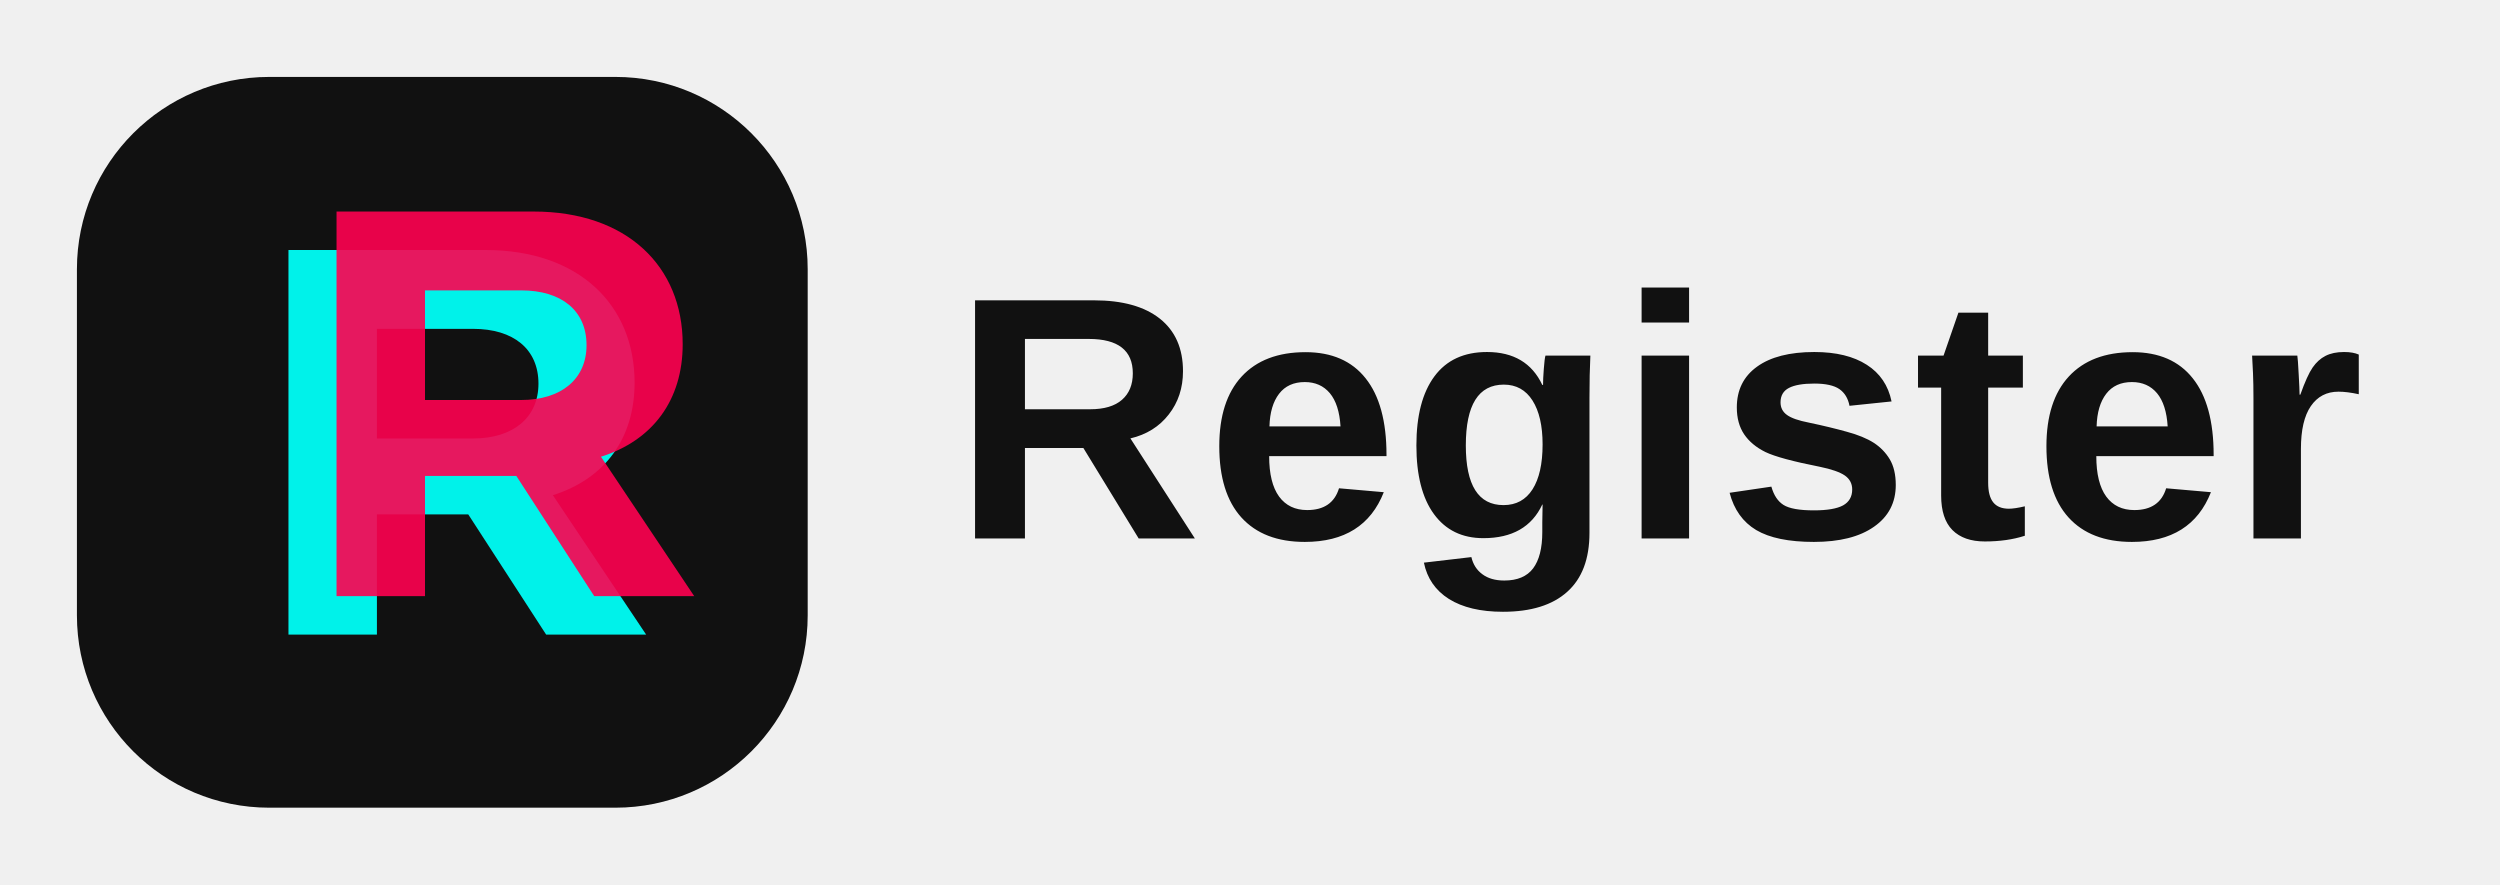
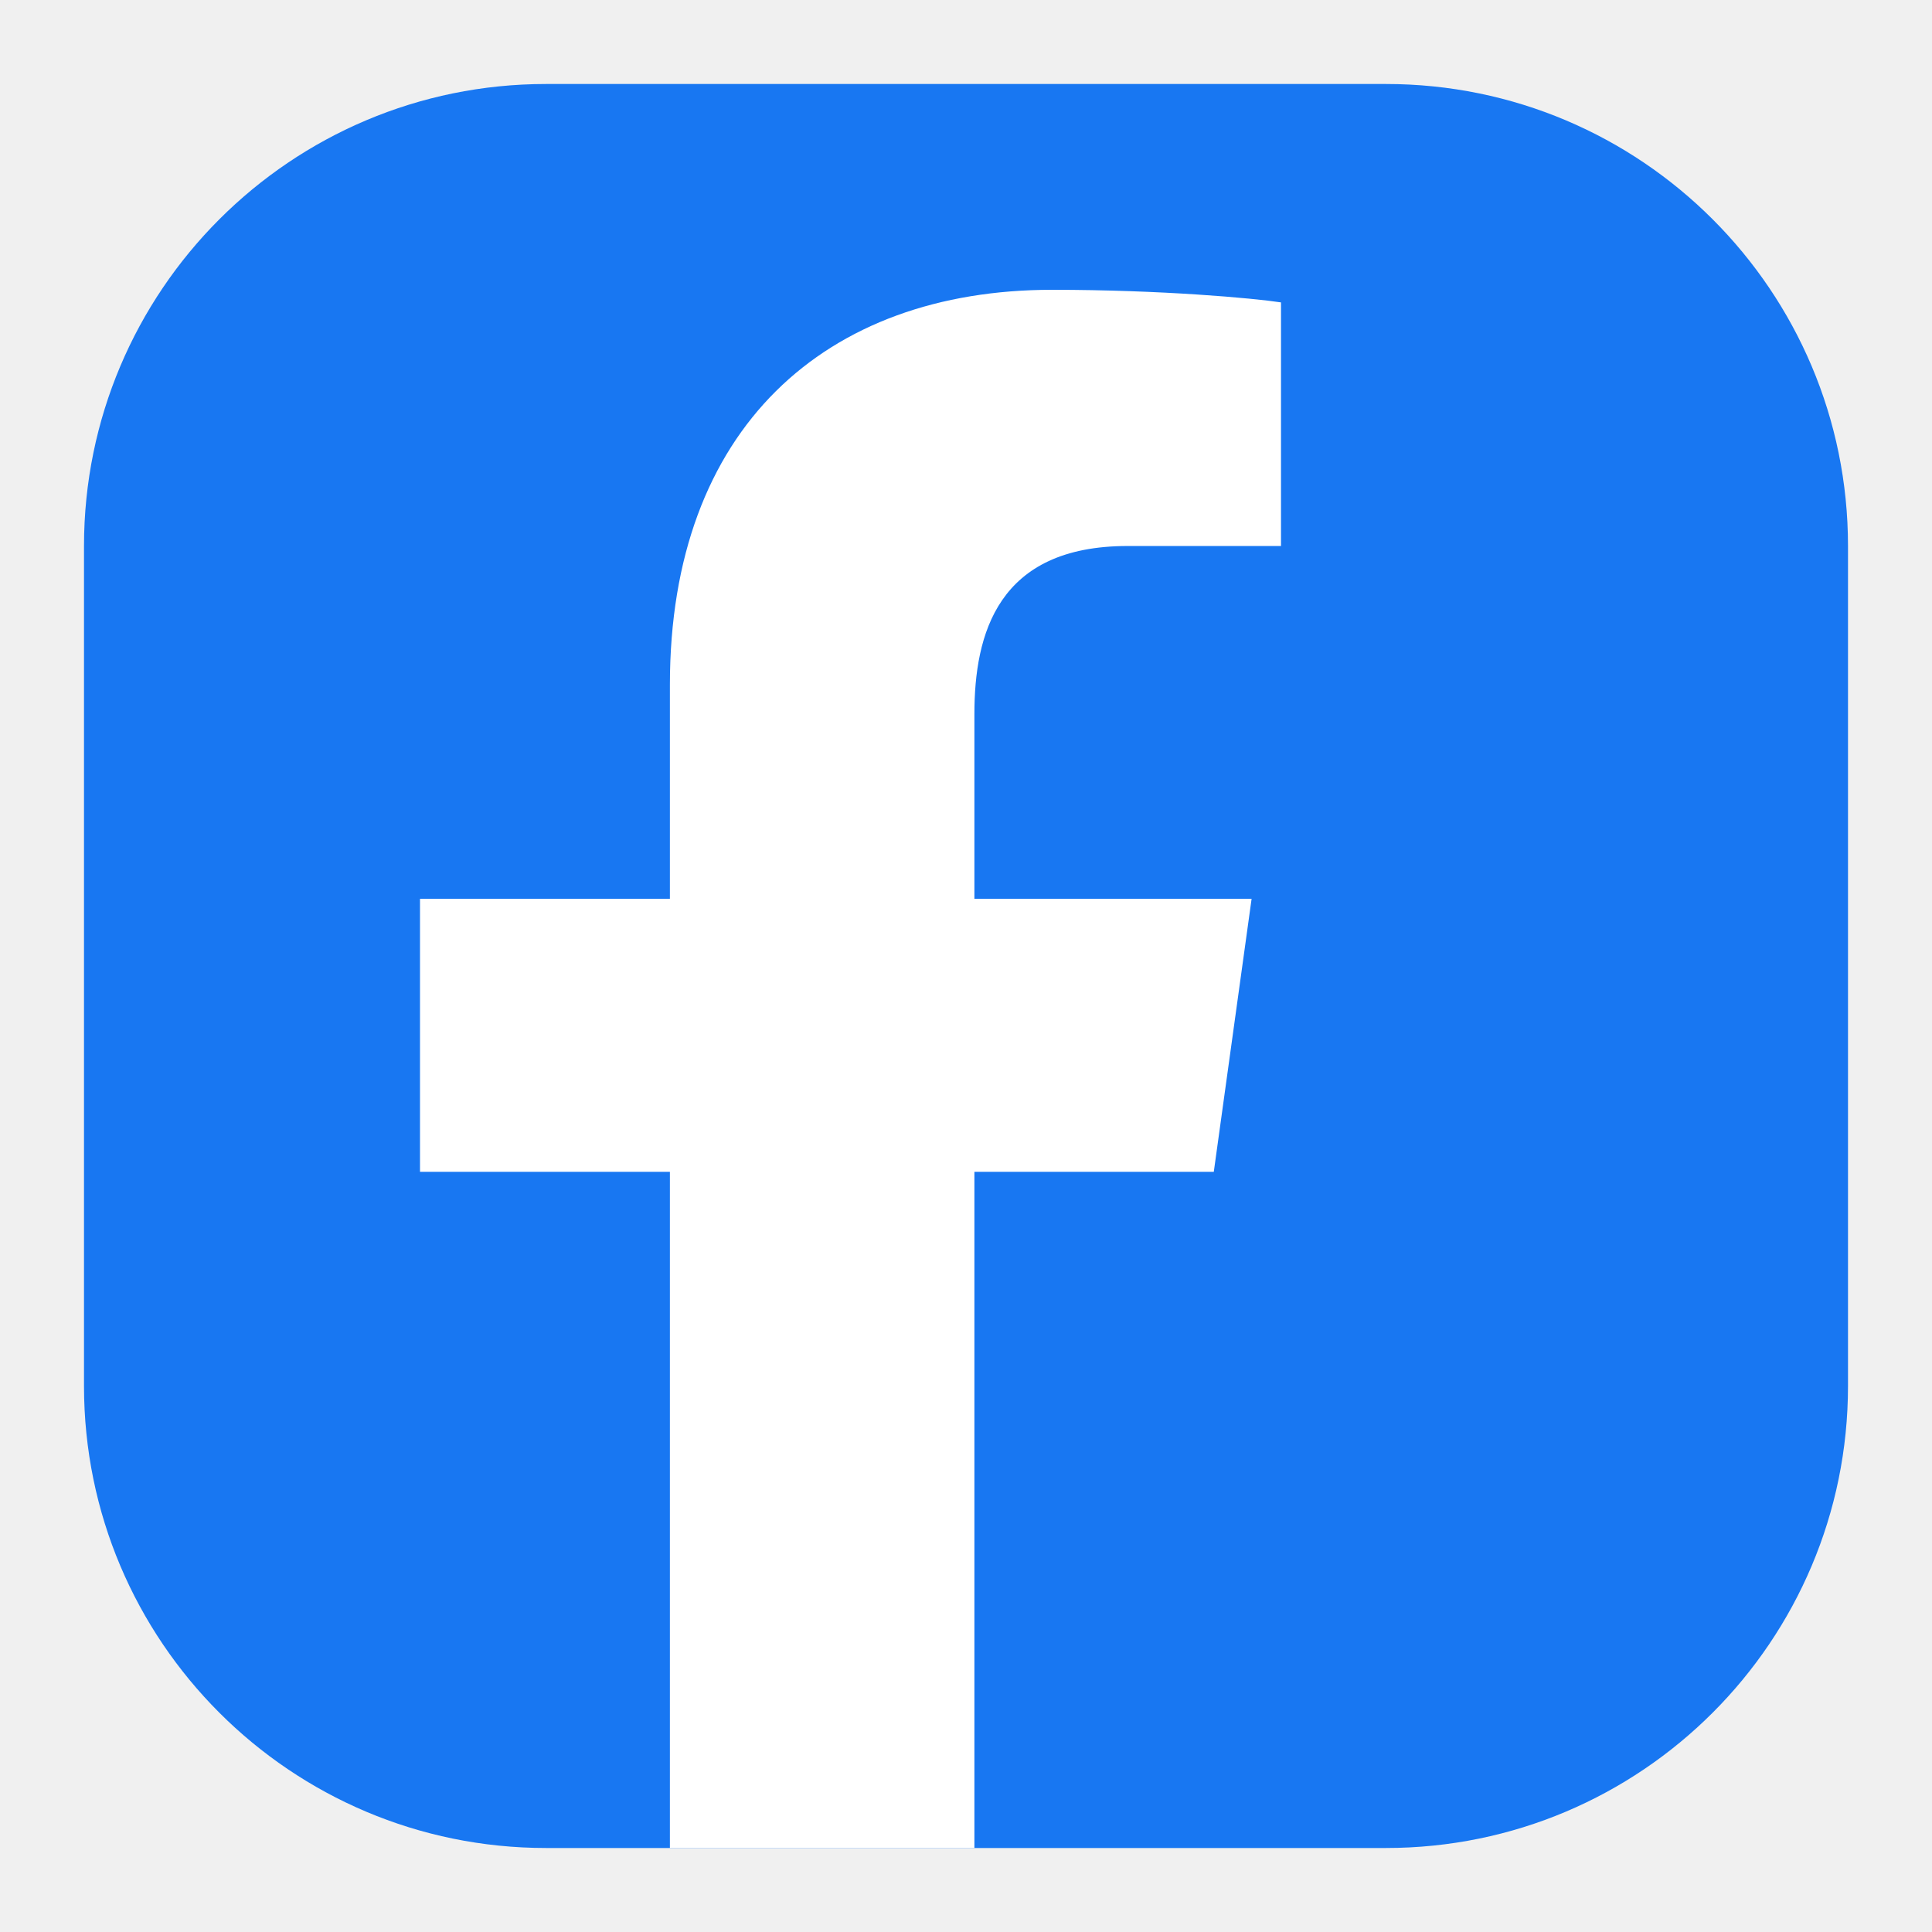
- <svg xmlns="http://www.w3.org/2000/svg" width="260" height="92" viewBox="0 0 260 92" fill="none" role="img" aria-labelledby="title desc">
-   <rect x="8" y="8" width="76" height="76" rx="20" fill="#111111" />
-   <path d="M30 66V26H50.5C60.2 26 66 31.7 66 39.8C66 45.6 62.9 49.8 57.5 51.5L67.2 66H56.8L48.7 53.5H39.2V66H30ZM39.2 45.6H49.2C53.4 45.6 56 43.4 56 39.9C56 36.3 53.4 34.2 49.2 34.2H39.2V45.6Z" fill="#00F2EA" />
-   <path d="M35 62V22H55.5C65.2 22 71 27.7 71 35.8C71 41.6 67.9 45.8 62.5 47.5L72.2 62H61.8L53.7 49.5H44.2V62H35ZM44.2 41.6H54.2C58.4 41.6 61 39.4 61 35.9C61 32.3 58.4 30.2 54.2 30.2H44.2V41.6Z" fill="#FF0050" fill-opacity="0.9" />
-   <text x="99" y="56" fill="#111111" font-family="Segoe UI, Arial, sans-serif" font-size="36" font-weight="700" letter-spacing="0.4">Register</text>
+ <svg xmlns="http://www.w3.org/2000/svg" width="92" height="92" viewBox="0 0 92 92" fill="none" role="img" aria-labelledby="title desc">
+   <rect x="4" y="4" width="84" height="84" rx="22" fill="#1877F2" />
+   <path d="M53.7 26H61V14.4C59.7 14.2 55.3 13.8 50.1 13.8C39.3 13.8 31.9 20.4 31.9 32.6V42.8H20V55.8H31.9V88H46.4V55.8H57.8L59.6 42.8H46.4V34C46.4 30.2 47.5 26 53.7 26Z" fill="white" />
</svg>
